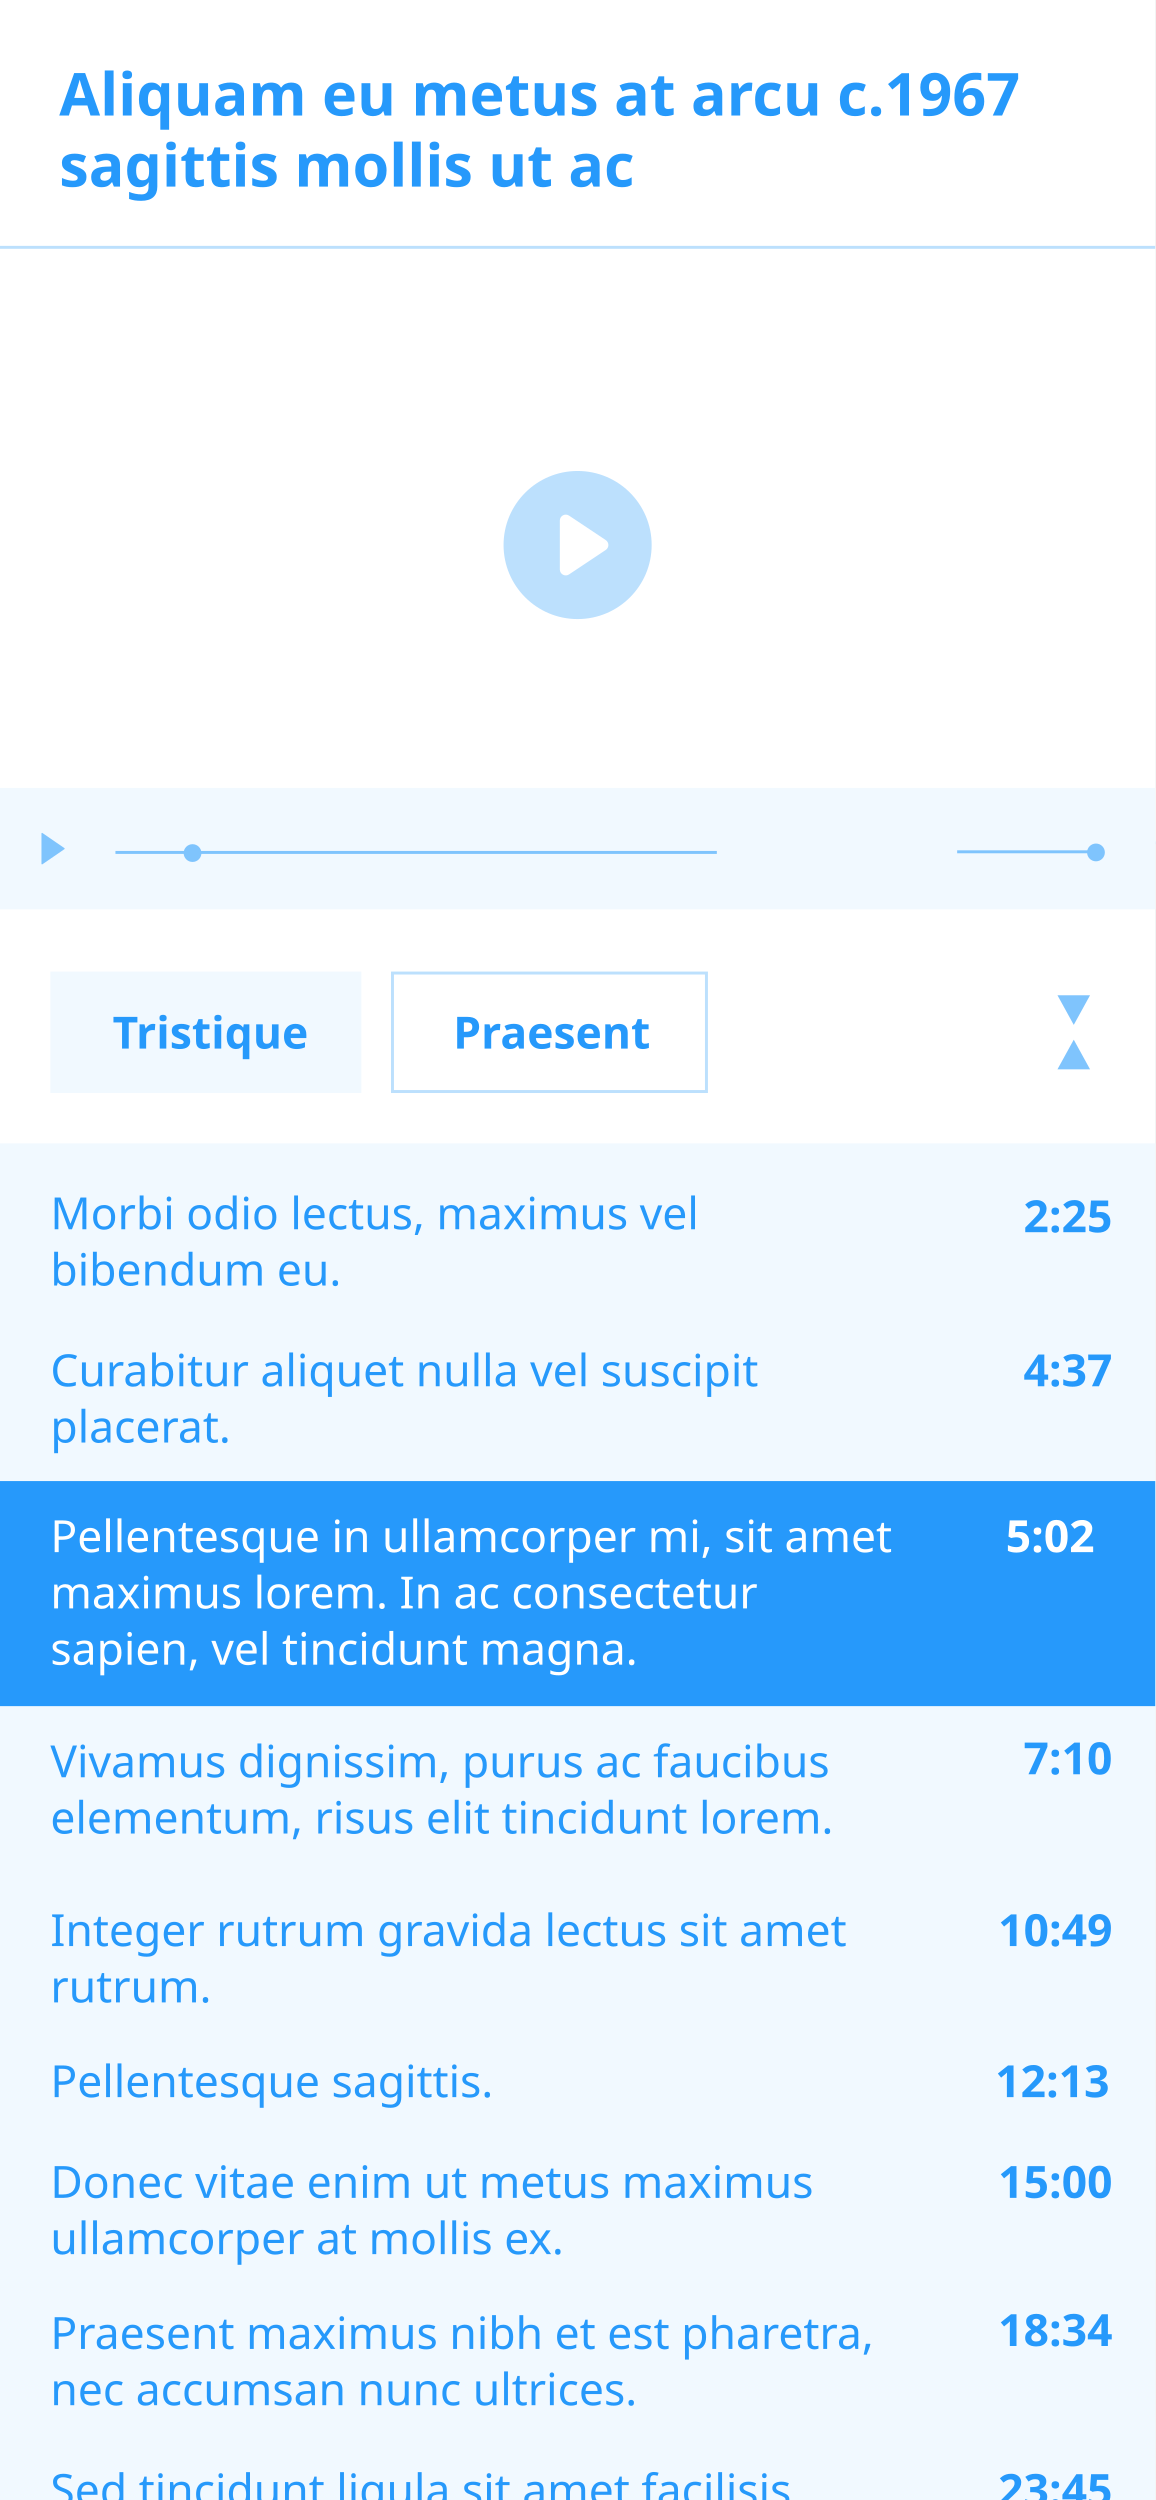
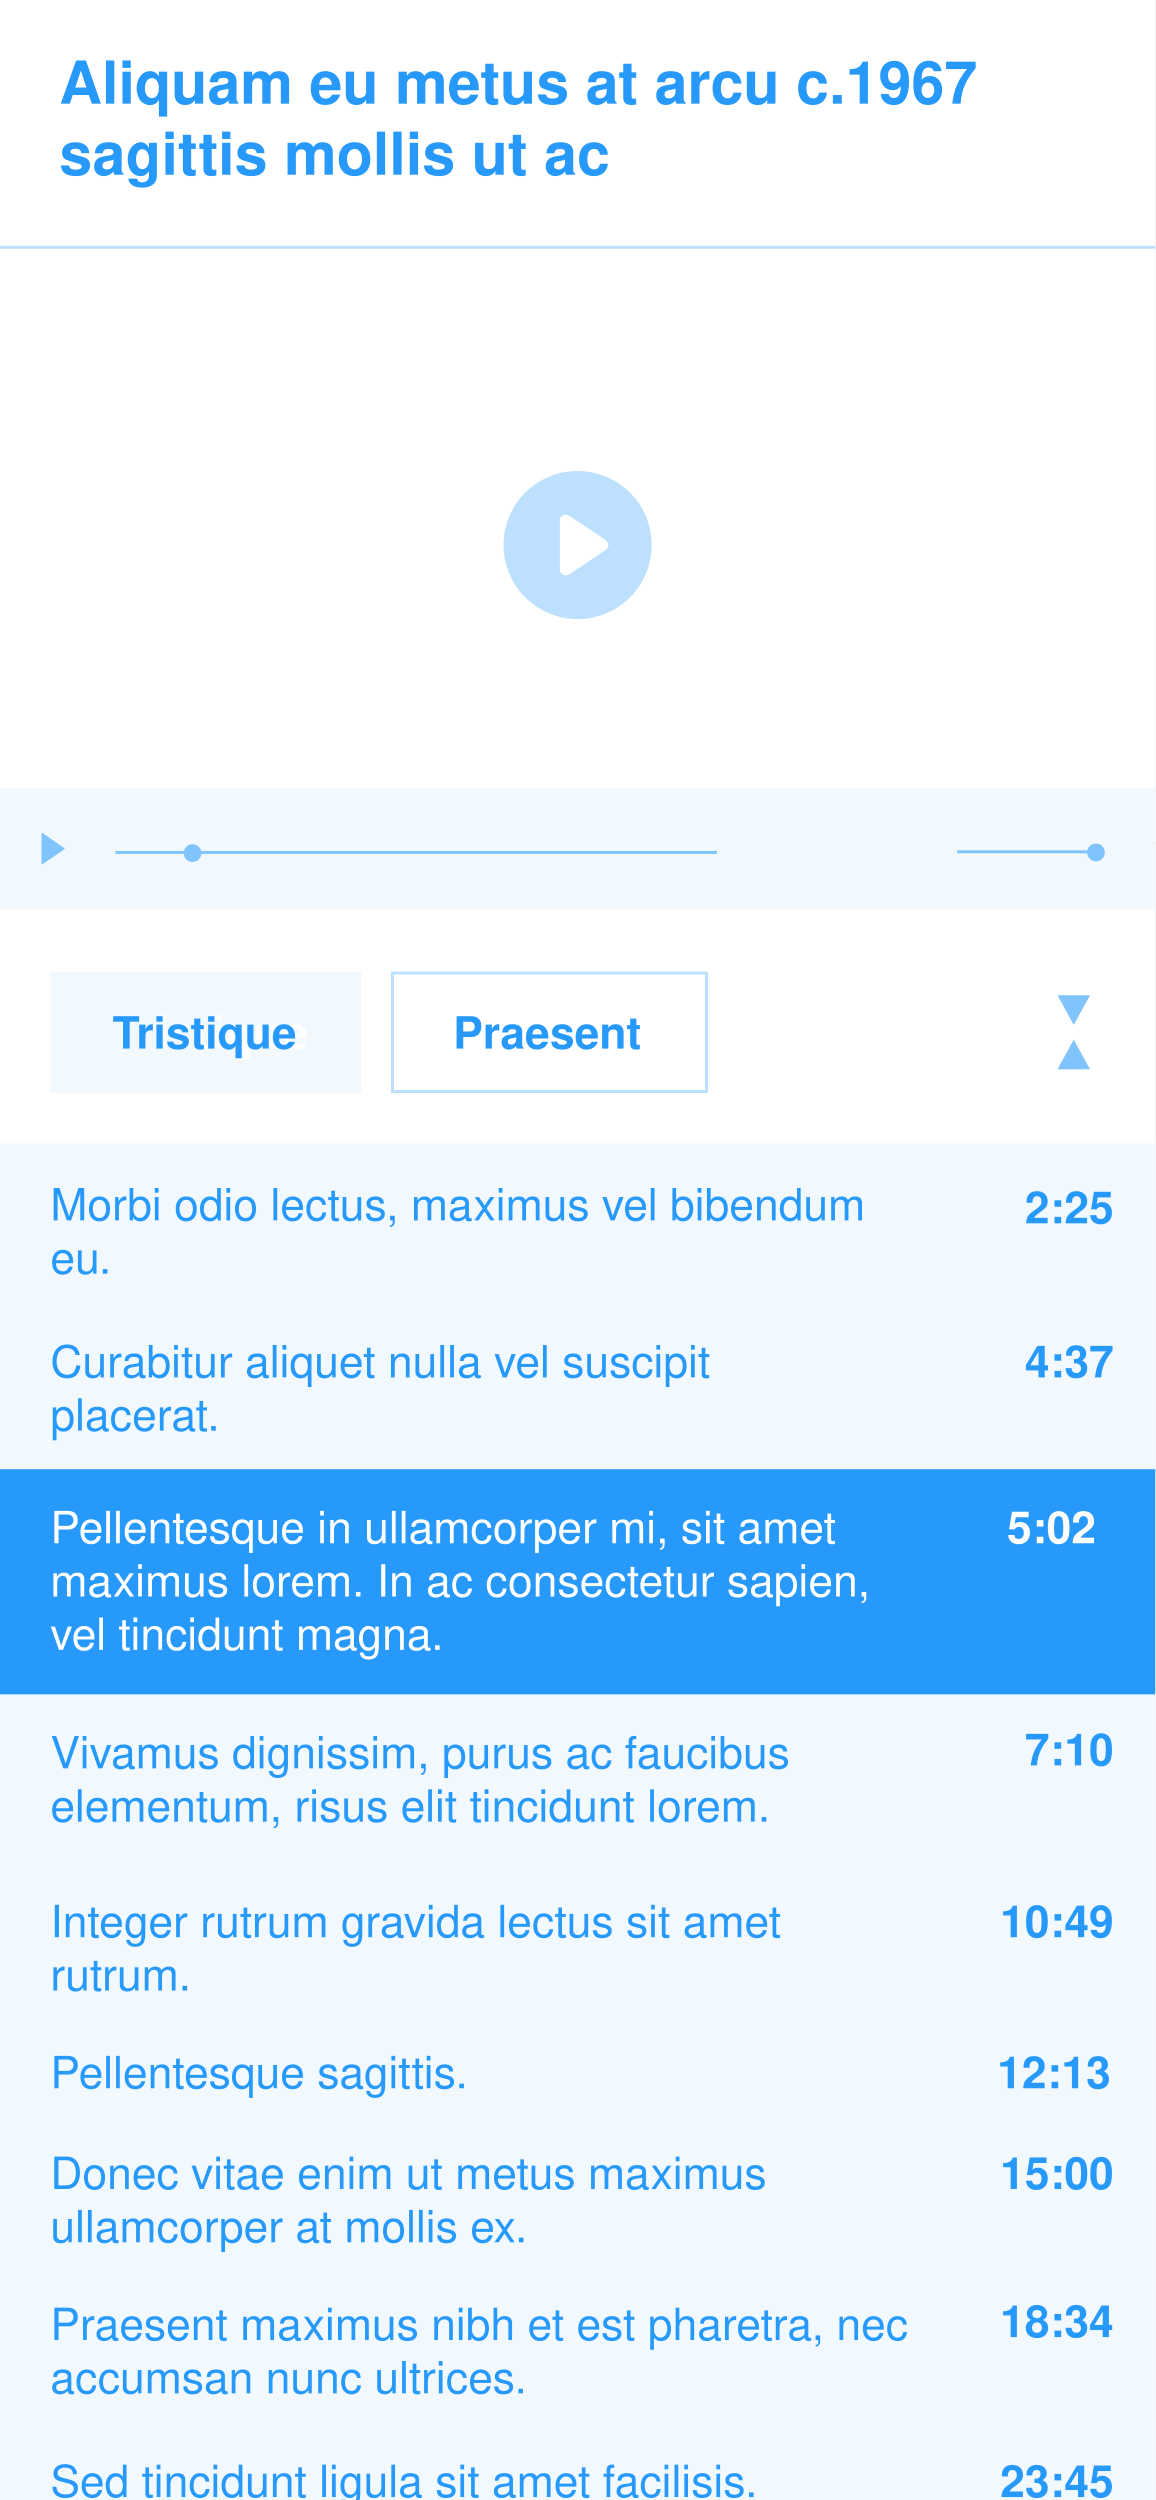
<svg xmlns="http://www.w3.org/2000/svg" width="390" height="844" viewBox="0 0 390 844">
  <defs>
-     <style>.a{clip-path:url(#b);}.b,.d,.k,.o{fill:#fff;}.c,.f{fill:#bce0fd;}.e{fill:#f1f9ff;}.f,.g{stroke:#7fc4fd;}.g,.j,.r{fill:none;}.h{fill:#7fc4fd;}.i,.l,.m,.n{fill:#2699fb;}.i{font-size:20px;}.i,.k,.l{font-family:AkkuratPro-Bold, Akkurat Pro;font-weight:700;}.j{stroke:#bce0fd;}.k,.l,.m,.o{font-size:15px;}.m,.o{font-family:AkkuratPro-Regular, Akkurat Pro;}.p,.q{stroke:none;}.q{fill:#bce0fd;}</style>
+     <style>.a{clip-path:url(#b);}.b,.d,.k,.o,.p{fill:#fff;}.c,.f{fill:#bce0fd;}.e{fill:#f1f9ff;}.f,.g{stroke:#7fc4fd;}.g,.j,.s{fill:none;}.h{fill:#7fc4fd;}.i,.l,.m,.n{fill:#2699fb;}.i{font-size:20px;}.i,.l,.p{font-family:Helvetica-Bold, Helvetica;}.i,.k,.l,.p{font-weight:700;}.j{stroke:#bce0fd;}.k,.l,.m,.o,.p{font-size:15px;}.k{font-family:AkkuratPro-Bold, Akkurat Pro;}.m,.o{font-family:Helvetica;}.q,.r{stroke:none;}.r{fill:#bce0fd;}</style>
    <clipPath id="b">
      <rect width="390" height="844" />
    </clipPath>
  </defs>
  <g id="a" class="a">
    <rect class="d" width="390" height="844" />
    <g transform="translate(-144 10)">
      <g class="b" transform="translate(118.49 73)">
-         <path class="p" d="M 440.39 201.497 L 0.5 201.497 L 0.5 0.5 L 440.39 0.5 L 440.39 201.497 Z" />
-         <path class="q" d="M 1 1 L 1 200.997 L 439.89 200.997 L 439.89 1 L 1 1 M -3.0517578125e-05 1.52587890625e-05 L 440.89 1.52587890625e-05 L 440.89 201.997 L -3.0517578125e-05 201.997 L -3.0517578125e-05 1.52587890625e-05 Z" />
+         <path class="q" d="M 440.39 201.497 L 0.5 201.497 L 0.5 0.5 L 440.39 0.5 L 440.39 201.497 Z" />
+         <path class="r" d="M 1 1 L 1 200.997 L 439.89 200.997 L 439.89 1 L 1 1 M -3.0517578125e-05 1.52587890625e-05 L 440.89 1.52587890625e-05 L 440.89 201.997 L -3.0517578125e-05 201.997 L -3.0517578125e-05 1.52587890625e-05 Z" />
      </g>
      <circle class="c" cx="25" cy="25" r="25" transform="translate(314 149)" />
      <path class="d" d="M10.336,2.5a2,2,0,0,1,3.328,0l8.263,12.394A2,2,0,0,1,20.263,18H3.737a2,2,0,0,1-1.664-3.109Z" transform="translate(351 162) rotate(90)" />
      <rect class="e" width="390" height="41" transform="translate(144 256)" />
      <path class="f" d="M0,0H203.031" transform="translate(182.976 277.782)" />
      <g transform="translate(467.139 275.122)">
        <line class="g" x2="49.578" transform="translate(0 2.445)" />
        <circle class="h" cx="3" cy="3" r="3" transform="translate(43.86 -0.339)" />
      </g>
      <circle class="h" cx="3" cy="3" r="3" transform="translate(206 274.997)" />
      <path class="h" d="M5.335.24a.2.2,0,0,1,.33,0l5.12,7.447A.2.2,0,0,1,10.62,8H.38a.2.2,0,0,1-.165-.313Z" transform="translate(166 271) rotate(90)" />
    </g>
    <text class="i" transform="translate(20 20)">
-       <tspan x="0" y="19">Aliquam eu metus at arcu c.1967 </tspan>
-       <tspan x="0" y="43">sagittis mollis ut ac</tspan>
+       <tspan x="0" y="15">Aliquam eu metus at arcu c.1967 </tspan>
+       <tspan x="0" y="39">sagittis mollis ut ac</tspan>
    </text>
    <path class="h" d="M5.5,0,11,10H0Z" transform="translate(368 346) rotate(180)" />
    <path class="h" d="M5.5,0,11,10H0Z" transform="translate(357 351)" />
    <rect class="e" width="105" height="41" transform="translate(17 328)" />
    <g class="j" transform="translate(132 328)">
-       <rect class="p" width="107" height="41" />
-       <rect class="r" x="0.5" y="0.5" width="106" height="40" />
+       <rect class="q" width="107" height="41" />
+       <rect class="s" x="0.5" y="0.5" width="106" height="40" />
    </g>
    <text class="k" transform="translate(38 354)">
      <tspan x="0" y="0">Tristique</tspan>
    </text>
    <text class="l" transform="translate(38 354)">
      <tspan x="0" y="0">Tristique</tspan>
    </text>
    <text class="l" transform="translate(153 354)">
      <tspan x="0" y="0">Praesent</tspan>
    </text>
    <rect class="e" width="390" height="458" transform="translate(0 386)" />
    <text class="m" transform="translate(17 400)">
-       <tspan x="0" y="15">Morbi odio lectus, maximus vel </tspan>
-       <tspan x="0" y="34">bibendum eu.</tspan>
+       <tspan x="0" y="12">Morbi odio lectus, maximus vel bibendum </tspan>
+       <tspan x="0" y="30">eu.</tspan>
    </text>
    <text class="m" transform="translate(17 453)">
-       <tspan x="0" y="15">Curabitur aliquet nulla vel suscipit </tspan>
-       <tspan x="0" y="34">placerat. </tspan>
+       <tspan x="0" y="12">Curabitur aliquet nulla vel suscipit </tspan>
+       <tspan x="0" y="30">placerat. </tspan>
    </text>
-     <rect class="n" width="390" height="76" transform="translate(0 500)" />
+     <rect class="n" width="390" height="76" transform="translate(0 496)" />
    <text class="o" transform="translate(17 509)">
-       <tspan x="0" y="15">Pellentesque in ullamcorper mi, sit amet </tspan>
-       <tspan x="0" y="34">maximus lorem. In ac consectetur </tspan>
-       <tspan x="0" y="53">sapien, vel tincidunt magna.</tspan>
+       <tspan x="0" y="12">Pellentesque in ullamcorper mi, sit amet </tspan>
+       <tspan x="0" y="30">maximus lorem. In ac consectetur sapien, </tspan>
+       <tspan x="0" y="48">vel tincidunt magna.</tspan>
    </text>
-     <text class="k" transform="translate(-12 509)">
-       <tspan x="351.535" y="15">5:02</tspan>
+     <text class="p" transform="translate(-12 509)">
+       <tspan x="351.978" y="12">5:02</tspan>
    </text>
    <text class="l" transform="translate(-6 453)">
-       <tspan x="351.535" y="15">4:37</tspan>
+       <tspan x="351.978" y="12">4:37</tspan>
    </text>
    <text class="l" transform="translate(-6 401)">
-       <tspan x="351.535" y="15">2:25</tspan>
+       <tspan x="351.978" y="12">2:25</tspan>
    </text>
    <text class="m" transform="translate(17 585)">
-       <tspan x="0" y="15">Vivamus dignissim, purus ac faucibus </tspan>
-       <tspan x="0" y="34">elementum, risus elit tincidunt lorem.</tspan>
+       <tspan x="0" y="12">Vivamus dignissim, purus ac faucibus </tspan>
+       <tspan x="0" y="30">elementum, risus elit tincidunt lorem.</tspan>
    </text>
    <text class="l" transform="translate(-6 584)">
-       <tspan x="351.535" y="15">7:10</tspan>
+       <tspan x="351.978" y="12">7:10</tspan>
    </text>
    <text class="m" transform="translate(17 642)">
-       <tspan x="0" y="15">Integer rutrum gravida lectus sit amet </tspan>
-       <tspan x="0" y="34">rutrum. </tspan>
+       <tspan x="0" y="12">Integer rutrum gravida lectus sit amet </tspan>
+       <tspan x="0" y="30">rutrum. </tspan>
    </text>
    <text class="l" transform="translate(244 642)">
-       <tspan x="92.985" y="15">10:49</tspan>
+       <tspan x="93.636" y="12">10:49</tspan>
    </text>
    <text class="m" transform="translate(17 693)">
-       <tspan x="0" y="15">Pellentesque sagittis.</tspan>
+       <tspan x="0" y="12">Pellentesque sagittis.</tspan>
    </text>
    <text class="l" transform="translate(226 693)">
-       <tspan x="109.985" y="15">12:13</tspan>
+       <tspan x="110.636" y="12">12:13</tspan>
    </text>
    <text class="m" transform="translate(17 727)">
-       <tspan x="0" y="15">Donec vitae enim ut metus maximus </tspan>
-       <tspan x="0" y="34">ullamcorper at mollis ex.</tspan>
+       <tspan x="0" y="12">Donec vitae enim ut metus maximus </tspan>
+       <tspan x="0" y="30">ullamcorper at mollis ex.</tspan>
    </text>
    <text class="l" transform="translate(304 727)">
-       <tspan x="32.985" y="15">15:00</tspan>
+       <tspan x="33.636" y="12">15:00</tspan>
    </text>
    <text class="m" transform="translate(17 778)">
-       <tspan x="0" y="15">Praesent maximus nibh et est pharetra, </tspan>
-       <tspan x="0" y="34">nec accumsan nunc ultrices. </tspan>
+       <tspan x="0" y="12">Praesent maximus nibh et est pharetra, nec </tspan>
+       <tspan x="0" y="30">accumsan nunc ultrices. </tspan>
    </text>
    <text class="l" transform="translate(317 777)">
-       <tspan x="19.985" y="15">18:34</tspan>
+       <tspan x="20.636" y="12">18:34</tspan>
    </text>
    <text class="m" transform="translate(17 831)">
-       <tspan x="0" y="15">Sed tincidunt ligula sit amet facilisis.</tspan>
+       <tspan x="0" y="12">Sed tincidunt ligula sit amet facilisis.</tspan>
    </text>
    <text class="l" transform="translate(255 831)">
-       <tspan x="81.985" y="15">23:45</tspan>
+       <tspan x="82.636" y="12">23:45</tspan>
    </text>
  </g>
</svg>
